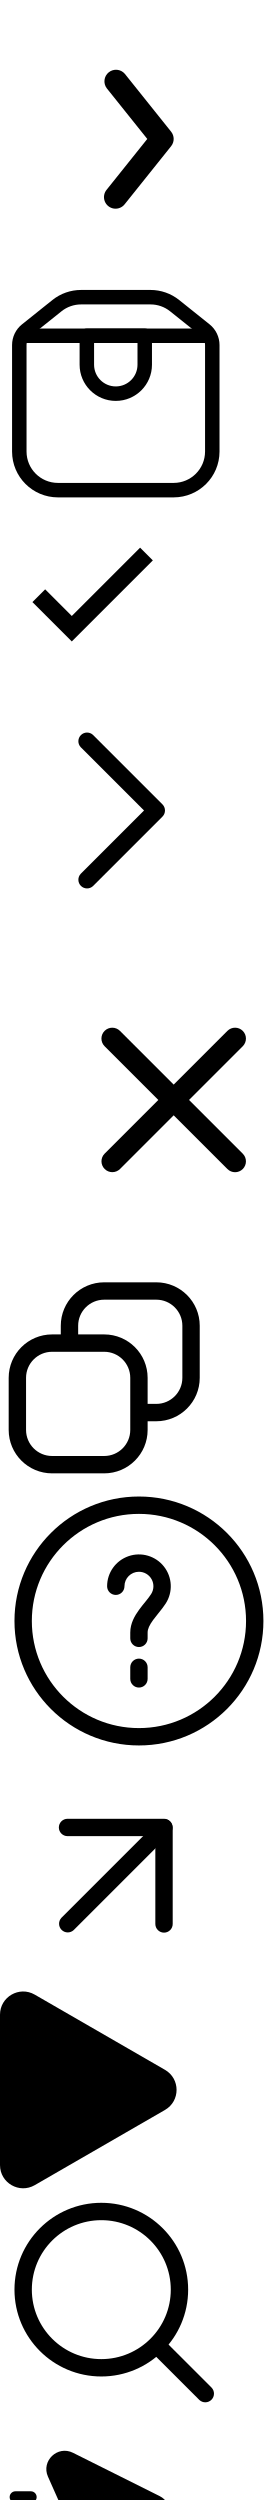
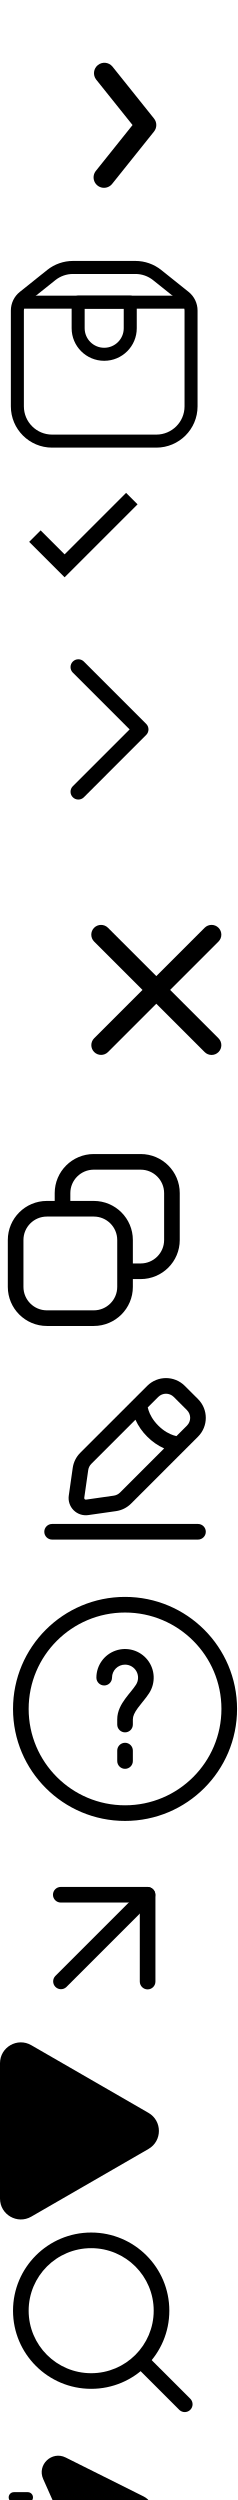
<svg xmlns="http://www.w3.org/2000/svg" xmlns:xlink="http://www.w3.org/1999/xlink">
  <symbol id="sprite-arrow" viewBox="0 0 24 24">
    <path d="M9.22 16.375 12.72 12l-3.5-4.375a1 1 0 0 1 1.56-1.25l4 5a1 1 0 0 1 0 1.25l-4 5a1 1 0 1 1-1.56-1.25" />
  </symbol>
  <use xlink:href="#sprite-arrow" width="24" height="24" y="0" />
  <view id="sprite-arrow-view" viewBox="0 0 24 24" />
  <symbol id="sprite-cart" viewBox="0 0 20 20">
    <path fill-rule="evenodd" clip-rule="evenodd" d="M4.53 1.909a3.96 3.96 0 0 1 2.473-.867h5.995c.899 0 1.77.306 2.473.867l2.628 2.103c.543.434.86 1.093.86 1.789V15A3.96 3.96 0 0 1 15 18.958H5A3.96 3.96 0 0 1 1.042 15V5.801c0-.696.316-1.355.86-1.79l.39.489-.39-.488zm2.473.383c-.615 0-1.212.209-1.692.593L2.683 4.988a1.04 1.04 0 0 0-.391.813V15A2.71 2.71 0 0 0 5 17.708h10A2.71 2.71 0 0 0 17.71 15V5.801a1.04 1.04 0 0 0-.391-.813L14.69 2.885a2.7 2.7 0 0 0-1.692-.593z" />
    <path fill-rule="evenodd" clip-rule="evenodd" d="M6.875 5c0-.345.28-.625.625-.625h5c.345 0 .625.28.625.625v2.5a3.125 3.125 0 1 1-6.25 0zm1.25.625V7.5a1.875 1.875 0 0 0 3.75 0V5.625z" />
    <path fill-rule="evenodd" clip-rule="evenodd" d="M1.458 5c0-.345.28-.625.625-.625h15.833a.625.625 0 1 1 0 1.25H2.083A.625.625 0 0 1 1.458 5" />
  </symbol>
  <use xlink:href="#sprite-cart" width="20" height="20" y="24" />
  <view id="sprite-cart-view" viewBox="0 24 20 20" />
  <symbol id="sprite-check" viewBox="0 0 16 16">
    <path d="M6.2 11.4 2.8 8l1.1-1.1 2.3 2.3 5.9-5.9 1.1 1.1z" />
  </symbol>
  <use xlink:href="#sprite-check" width="16" height="16" y="44" />
  <view id="sprite-check-view" viewBox="0 44 16 16" />
  <symbol id="sprite-chevron" viewBox="0 0 20 20">
    <path d="m8.03 3.47 6 6a.75.75 0 0 1 0 1.06l-6 6a.75.75 0 0 1-1.06-1.06L12.44 10 6.97 4.53a.75.75 0 0 1 1.06-1.06" />
  </symbol>
  <use xlink:href="#sprite-chevron" width="20" height="20" y="60" />
  <view id="sprite-chevron-view" viewBox="0 60 20 20" />
  <symbol id="sprite-close" viewBox="0 0 30 30">
    <path fill-rule="evenodd" clip-rule="evenodd" d="M9.034 9.034a.94.94 0 0 1 1.326 0l4.64 4.64 4.641-4.64a.937.937 0 1 1 1.326 1.326L16.327 15l4.64 4.64a.937.937 0 0 1-1.326 1.326l-4.64-4.64-4.64 4.64a.938.938 0 0 1-1.327-1.326l4.64-4.64-4.64-4.64a.94.94 0 0 1 0-1.326" />
  </symbol>
  <use xlink:href="#sprite-close" width="30" height="30" y="80" />
  <view id="sprite-close-view" viewBox="0 80 30 30" />
  <symbol id="sprite-copy" viewBox="0 0 18 18">
    <g>
      <path d="M11.25 9A2.25 2.25 0 0 0 9 6.75H4.5A2.25 2.25 0 0 0 2.25 9v4.5a2.25 2.25 0 0 0 2.25 2.25H9a2.25 2.25 0 0 0 2.25-2.25zm1.5 2.25h.75A2.25 2.25 0 0 0 15.75 9V4.5a2.25 2.25 0 0 0-2.25-2.25H9A2.25 2.25 0 0 0 6.75 4.5v.75H9A3.75 3.75 0 0 1 12.75 9zM17.25 9a3.75 3.75 0 0 1-3.75 3.75h-.75v.75A3.75 3.75 0 0 1 9 17.25H4.5A3.75 3.75 0 0 1 .75 13.5V9A3.75 3.75 0 0 1 4.5 5.25h.75V4.5A3.75 3.75 0 0 1 9 .75h4.5a3.75 3.75 0 0 1 3.75 3.75z" />
    </g>
  </symbol>
  <use xlink:href="#sprite-copy" width="18" height="18" y="110" />
  <view id="sprite-copy-view" viewBox="0 110 18 18" />
+   <symbol id="sprite-edit" viewBox="0 0 24 24">
+     <path d="M19 18.25a.75.75 0 0 1 0 1.5H5a.75.75 0 0 1 0-1.5zM14.129 4.996a2.55 2.55 0 0 1 3.603 0l1.272 1.271a2.55 2.55 0 0 1 0 3.604l-6.427 6.427c-.39.39-.896.643-1.441.72l-2.67.381A1.648 1.648 0 0 1 6.6 15.534l.38-2.67a2.55 2.55 0 0 1 .721-1.441zm-5.366 7.487a1.05 1.05 0 0 0-.296.593l-.382 2.67a.15.15 0 0 0 .169.169l2.67-.382c.224-.032.432-.136.593-.296l4.235-4.236a5.4 5.4 0 0 1-1.623-1.13 5.4 5.4 0 0 1-1.131-1.624zm7.909-6.426a1.05 1.05 0 0 0-1.482 0l-1.011 1.01q.026.123.08.288c.126.38.386.911.93 1.455s1.076.805 1.456.931q.164.053.288.08l1.01-1.01c.41-.41.41-1.074 0-1.483z" />
+   </symbol>
+   <use xlink:href="#sprite-edit" width="24" height="24" y="128" />
+   <view id="sprite-edit-view" viewBox="0 128 24 24" />
  <symbol id="sprite-info" viewBox="0 0 24 24">
    <path fill-rule="evenodd" clip-rule="evenodd" d="M12 2.75a9.25 9.25 0 1 0 0 18.5 9.25 9.25 0 0 0 0-18.5M1.25 12C1.25 6.063 6.063 1.25 12 1.25S22.75 6.063 22.75 12 17.937 22.75 12 22.75 1.25 17.937 1.25 12M12 7.75c-.69 0-1.25.56-1.25 1.25a.75.75 0 0 1-1.5 0 2.75 2.75 0 1 1 5.064 1.487 9 9 0 0 1-.562.757l-.1.124c-.155.192-.297.367-.428.548-.324.444-.474.779-.474 1.084v.5a.75.75 0 0 1-1.5 0V13c0-.8.392-1.46.761-1.967a15 15 0 0 1 .573-.73c.185-.23.343-.432.468-.628A1.25 1.25 0 0 0 12 7.75m0 7.5a.75.75 0 0 1 .75.75v1a.75.75 0 0 1-1.5 0v-1a.75.75 0 0 1 .75-.75" />
  </symbol>
-   <use xlink:href="#sprite-info" width="24" height="24" y="128" />
-   <view id="sprite-info-view" viewBox="0 128 24 24" />
+   <use xlink:href="#sprite-info" width="24" height="24" y="152" />
+   <view id="sprite-info-view" viewBox="0 152 24 24" />
  <symbol id="sprite-link-arrow" viewBox="0 0 20 20">
    <path d="m5.303 13.636 8.333-8.333a.75.75 0 0 1 1.06 1.06l-8.333 8.334a.75.75 0 0 1-1.06-1.06" />
    <path d="M5.833 5.083h8.333a.75.75 0 0 1 .75.75v8.334a.75.75 0 0 1-1.5 0V6.583H5.833a.75.75 0 0 1 0-1.5" />
  </symbol>
-   <use xlink:href="#sprite-link-arrow" width="20" height="20" y="152" />
-   <view id="sprite-link-arrow-view" viewBox="0 152 20 20" />
+   <use xlink:href="#sprite-link-arrow" width="20" height="20" y="176" />
+   <view id="sprite-link-arrow-view" viewBox="0 176 20 20" />
  <symbol id="sprite-play" viewBox="0 0 16 17">
    <path d="M14.25 6.766c1.333.77 1.333 2.695 0 3.464L3 16.726c-1.333.77-3-.193-3-1.732V2.003C0 .463 1.667-.5 3 .27z" />
  </symbol>
-   <use xlink:href="#sprite-play" width="16" height="17" y="172" />
-   <view id="sprite-play-view" viewBox="0 172 16 17" />
+   <use xlink:href="#sprite-play" width="16" height="17" y="196" />
+   <view id="sprite-play-view" viewBox="0 196 16 17" />
  <symbol id="sprite-search" viewBox="0 0 20 20">
    <path d="M1.25 8.75a7.5 7.5 0 0 0 15 0 7.5 7.5 0 0 0-15 0m1.5 0a6 6 0 0 0 12 0 6 6 0 0 0-12 0" fill-rule="evenodd" />
    <path d="m14.28 13.22 4 4a.75.75 0 0 1-1.06 1.06l-4-4a.75.75 0 0 1 1.06-1.06" />
  </symbol>
-   <use xlink:href="#sprite-search" width="20" height="20" y="189" />
-   <view id="sprite-search-view" viewBox="0 189 20 20" />
+   <use xlink:href="#sprite-search" width="20" height="20" y="213" />
+   <view id="sprite-search-view" viewBox="0 213 20 20" />
  <symbol id="sprite-send" viewBox="0 0 16 16">
    <path d="M4.143 4.903c-.605-1.36.828-2.728 2.16-2.063l7.486 3.741c1.17.585 1.17 2.253 0 2.837L6.303 13.16c-1.332.665-2.765-.703-2.16-2.063l1.09-2.453q.032-.07.056-.144H8a.5.5 0 0 0 0-1H5.29a2 2 0 0 0-.057-.144zm-1.477 3.93a.5.5 0 0 1 0 1H1.333a.5.5 0 1 1 0-1zm0-2.667a.5.5 0 0 1 0 1H1.333a.5.5 0 0 1 0-1z" />
  </symbol>
-   <use xlink:href="#sprite-send" width="16" height="16" y="209" />
-   <view id="sprite-send-view" viewBox="0 209 16 16" />
+   <use xlink:href="#sprite-send" width="16" height="16" y="233" />
+   <view id="sprite-send-view" viewBox="0 233 16 16" />
</svg>
